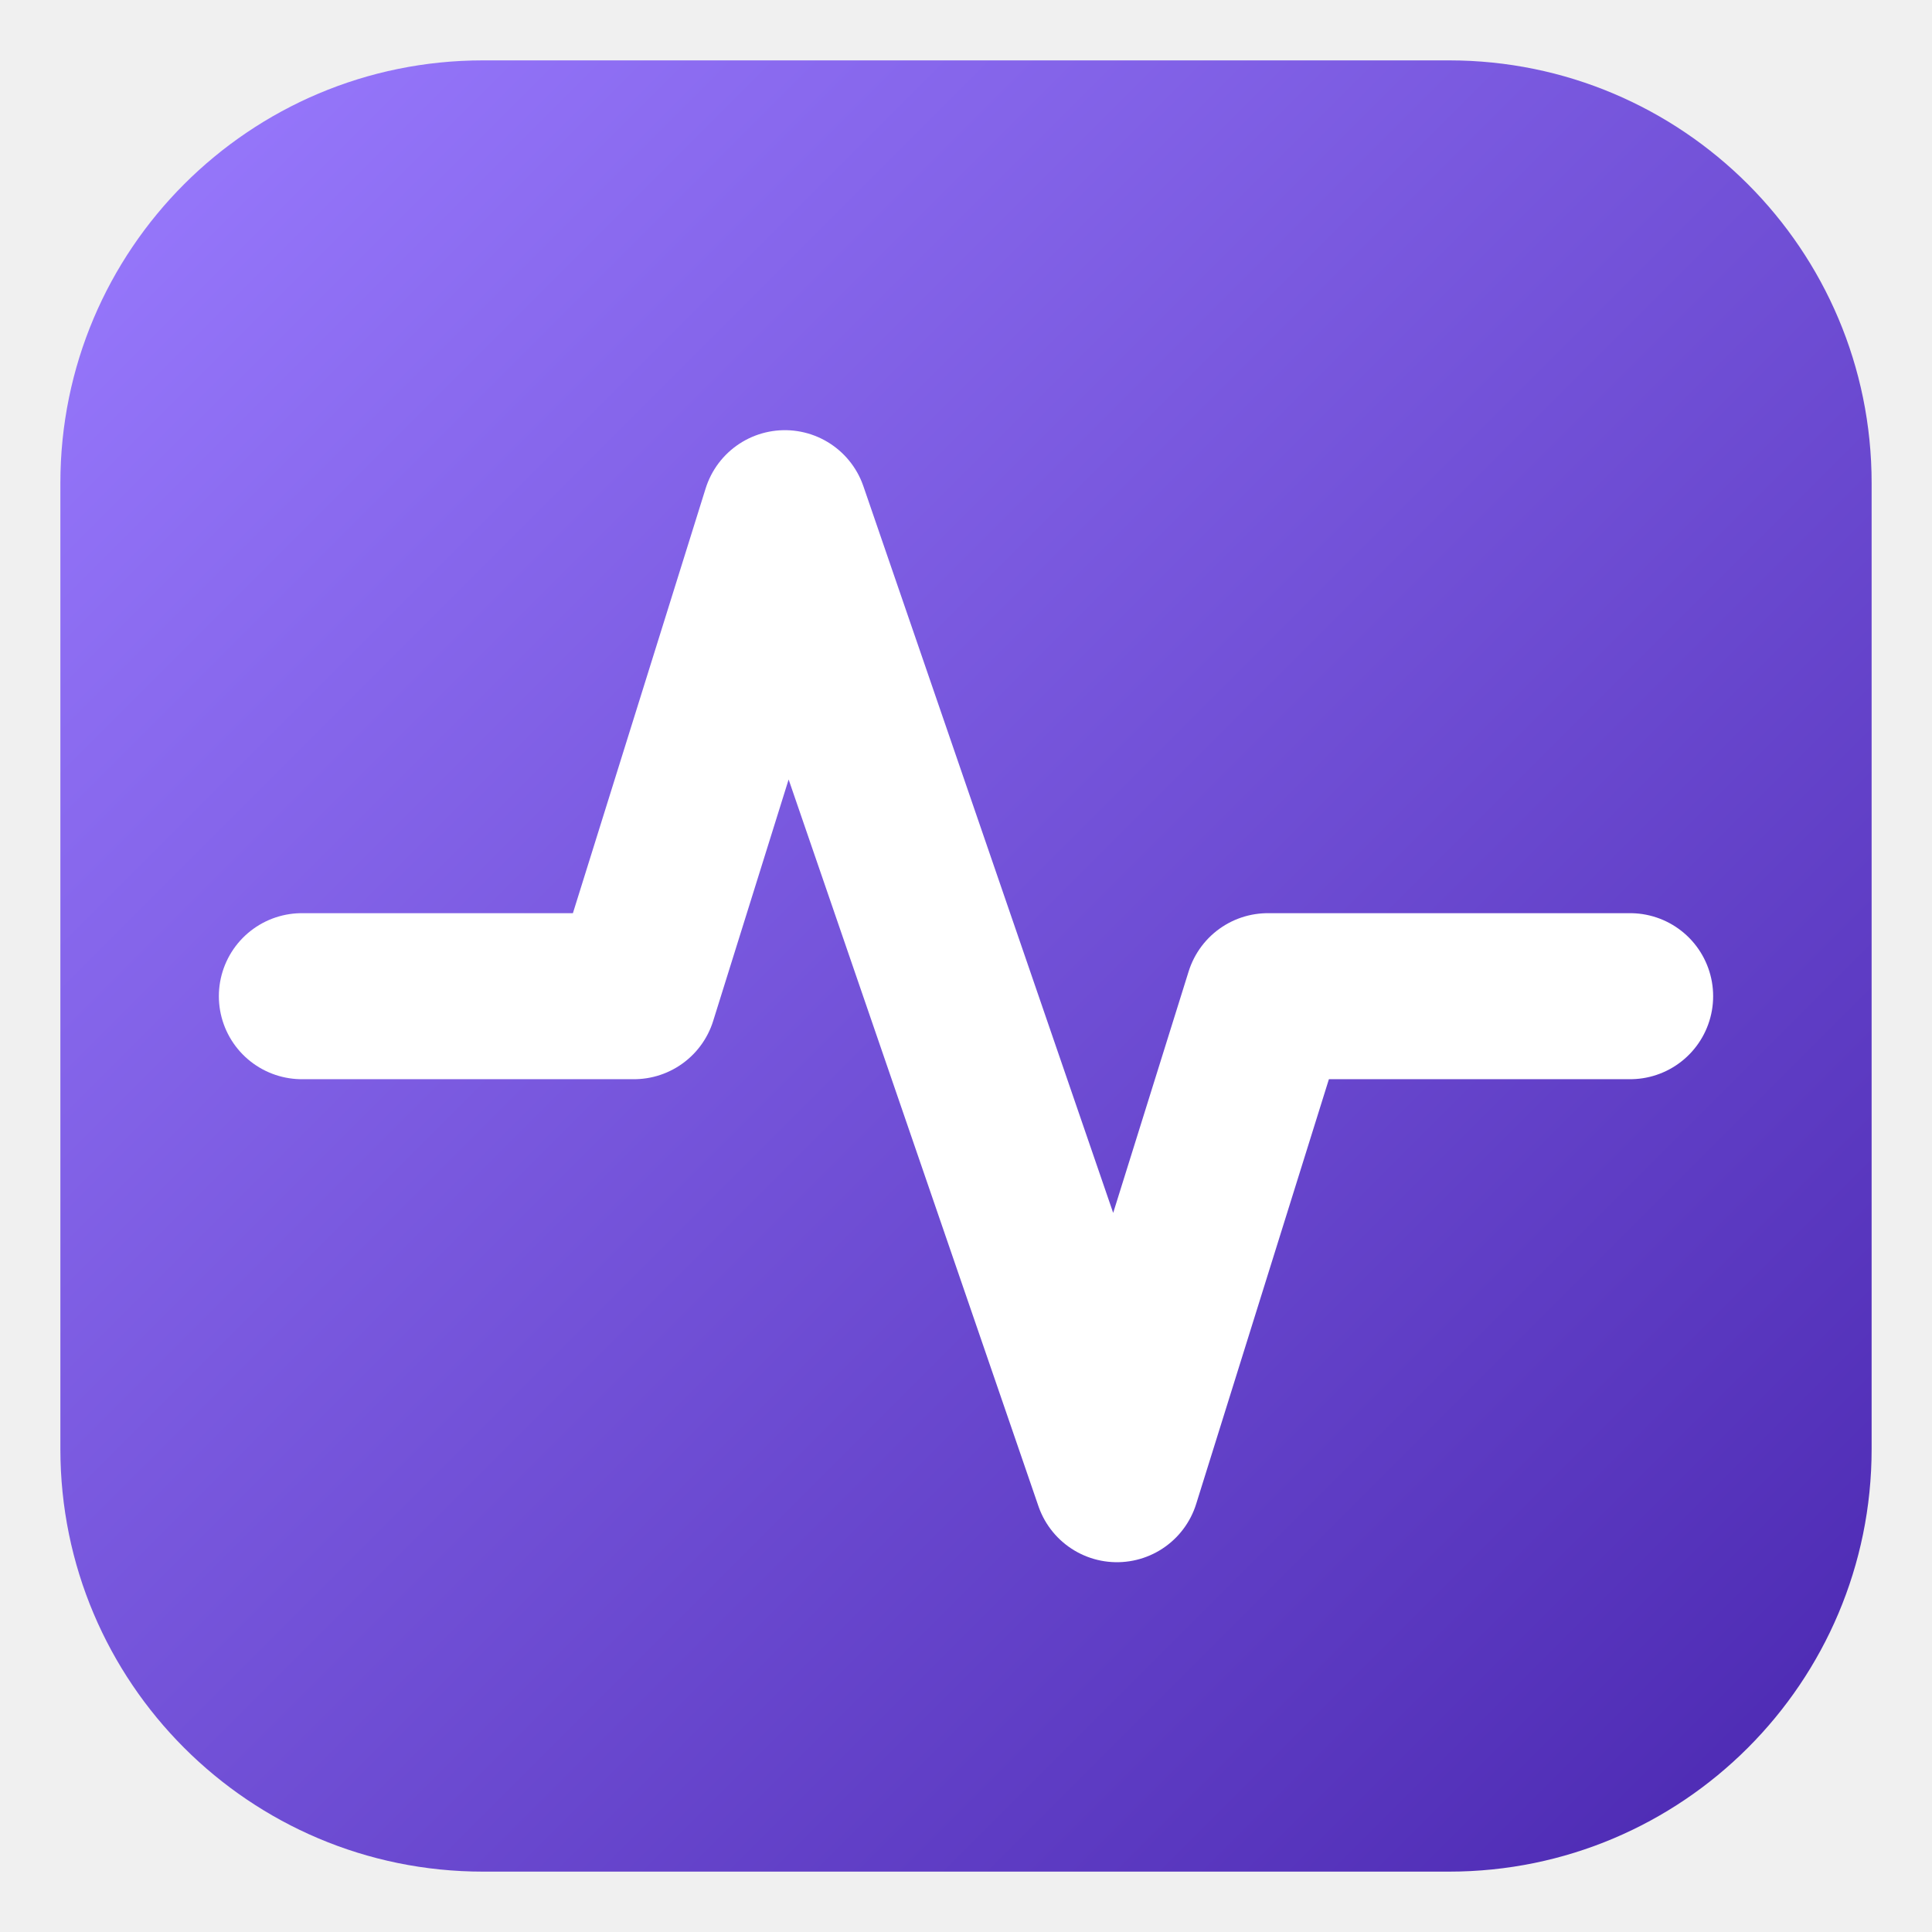
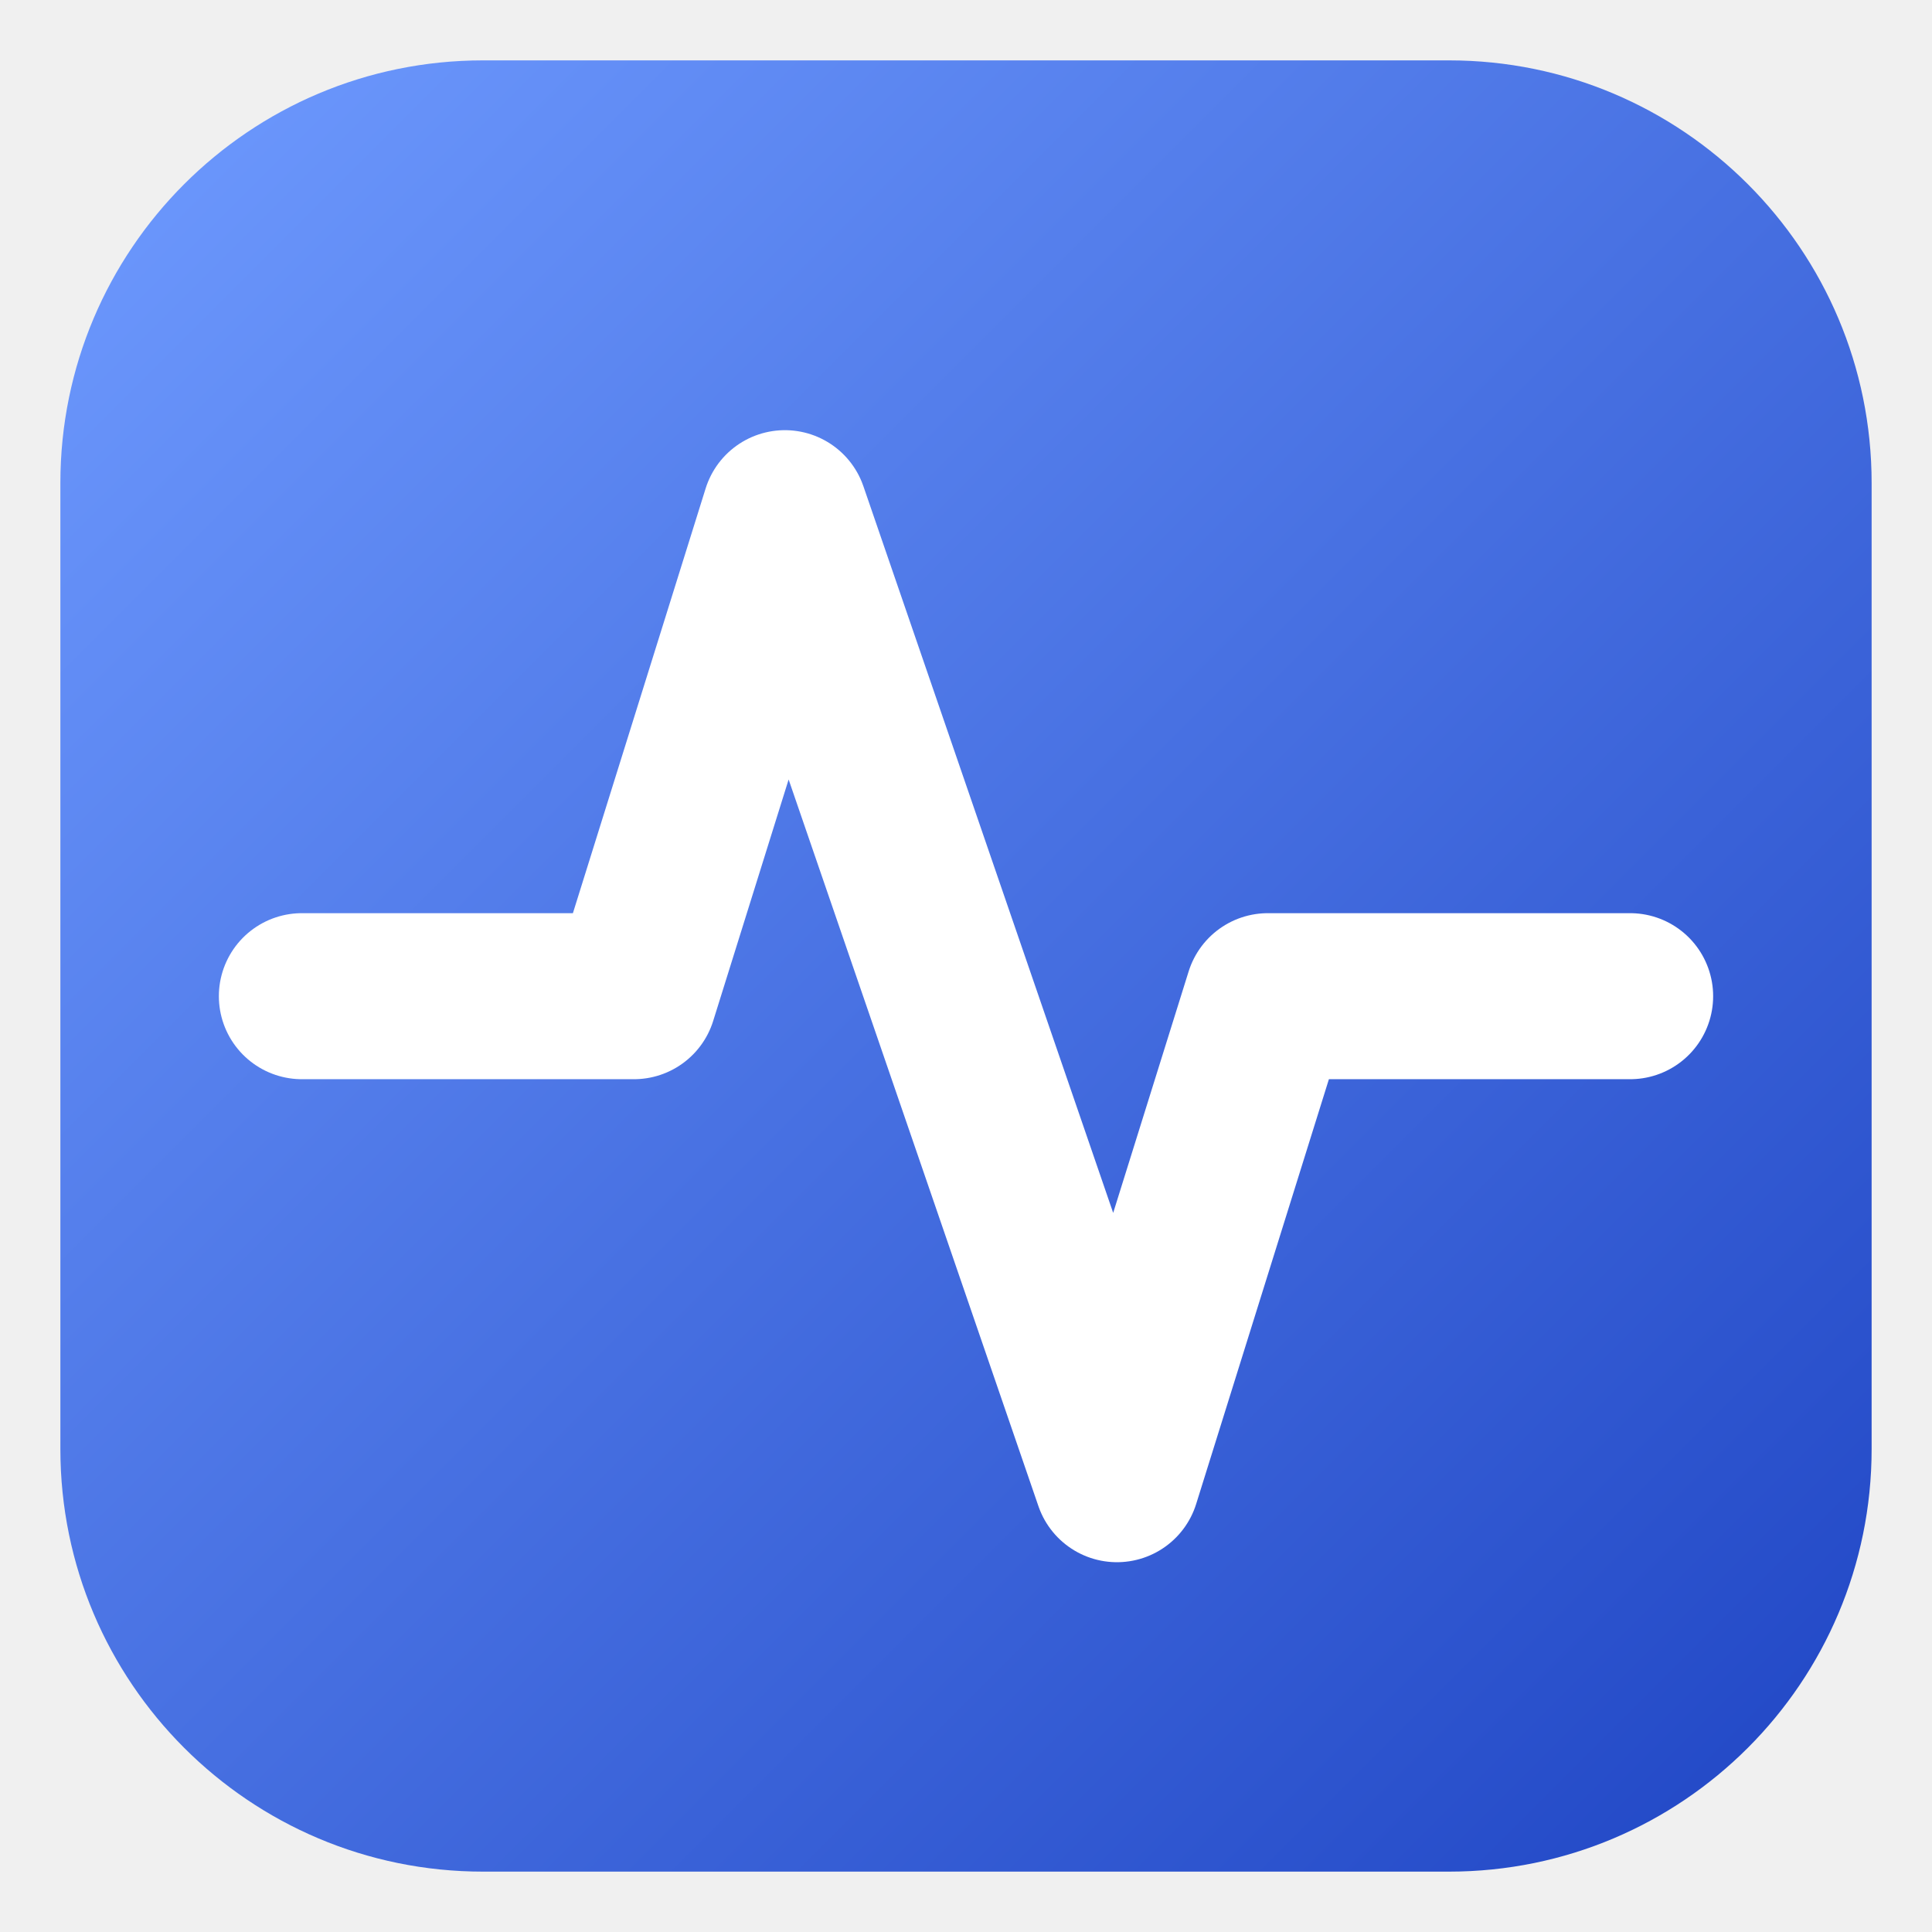
<svg xmlns="http://www.w3.org/2000/svg" viewBox="0 0 64 64" width="64" height="64">
  <defs>
    <linearGradient id="g" x1="0" y1="0" x2="1" y2="1">
-       <stop offset="0" stop-color="#9a7bff" />
-       <stop offset="1" stop-color="#4a27b0" />
+       <stop offset="0" stop-color="#6f9bff" />
+       <stop offset="1" stop-color="#1f45c4" />
    </linearGradient>
  </defs>
  <rect x="2" y="2" width="60" height="60" rx="14" fill="url(#g)" />
  <path d="M10 33h11l5-16 11 32 5-16h12" fill="none" stroke="#fff" stroke-width="5.5" stroke-linecap="round" stroke-linejoin="round" />
</svg>
